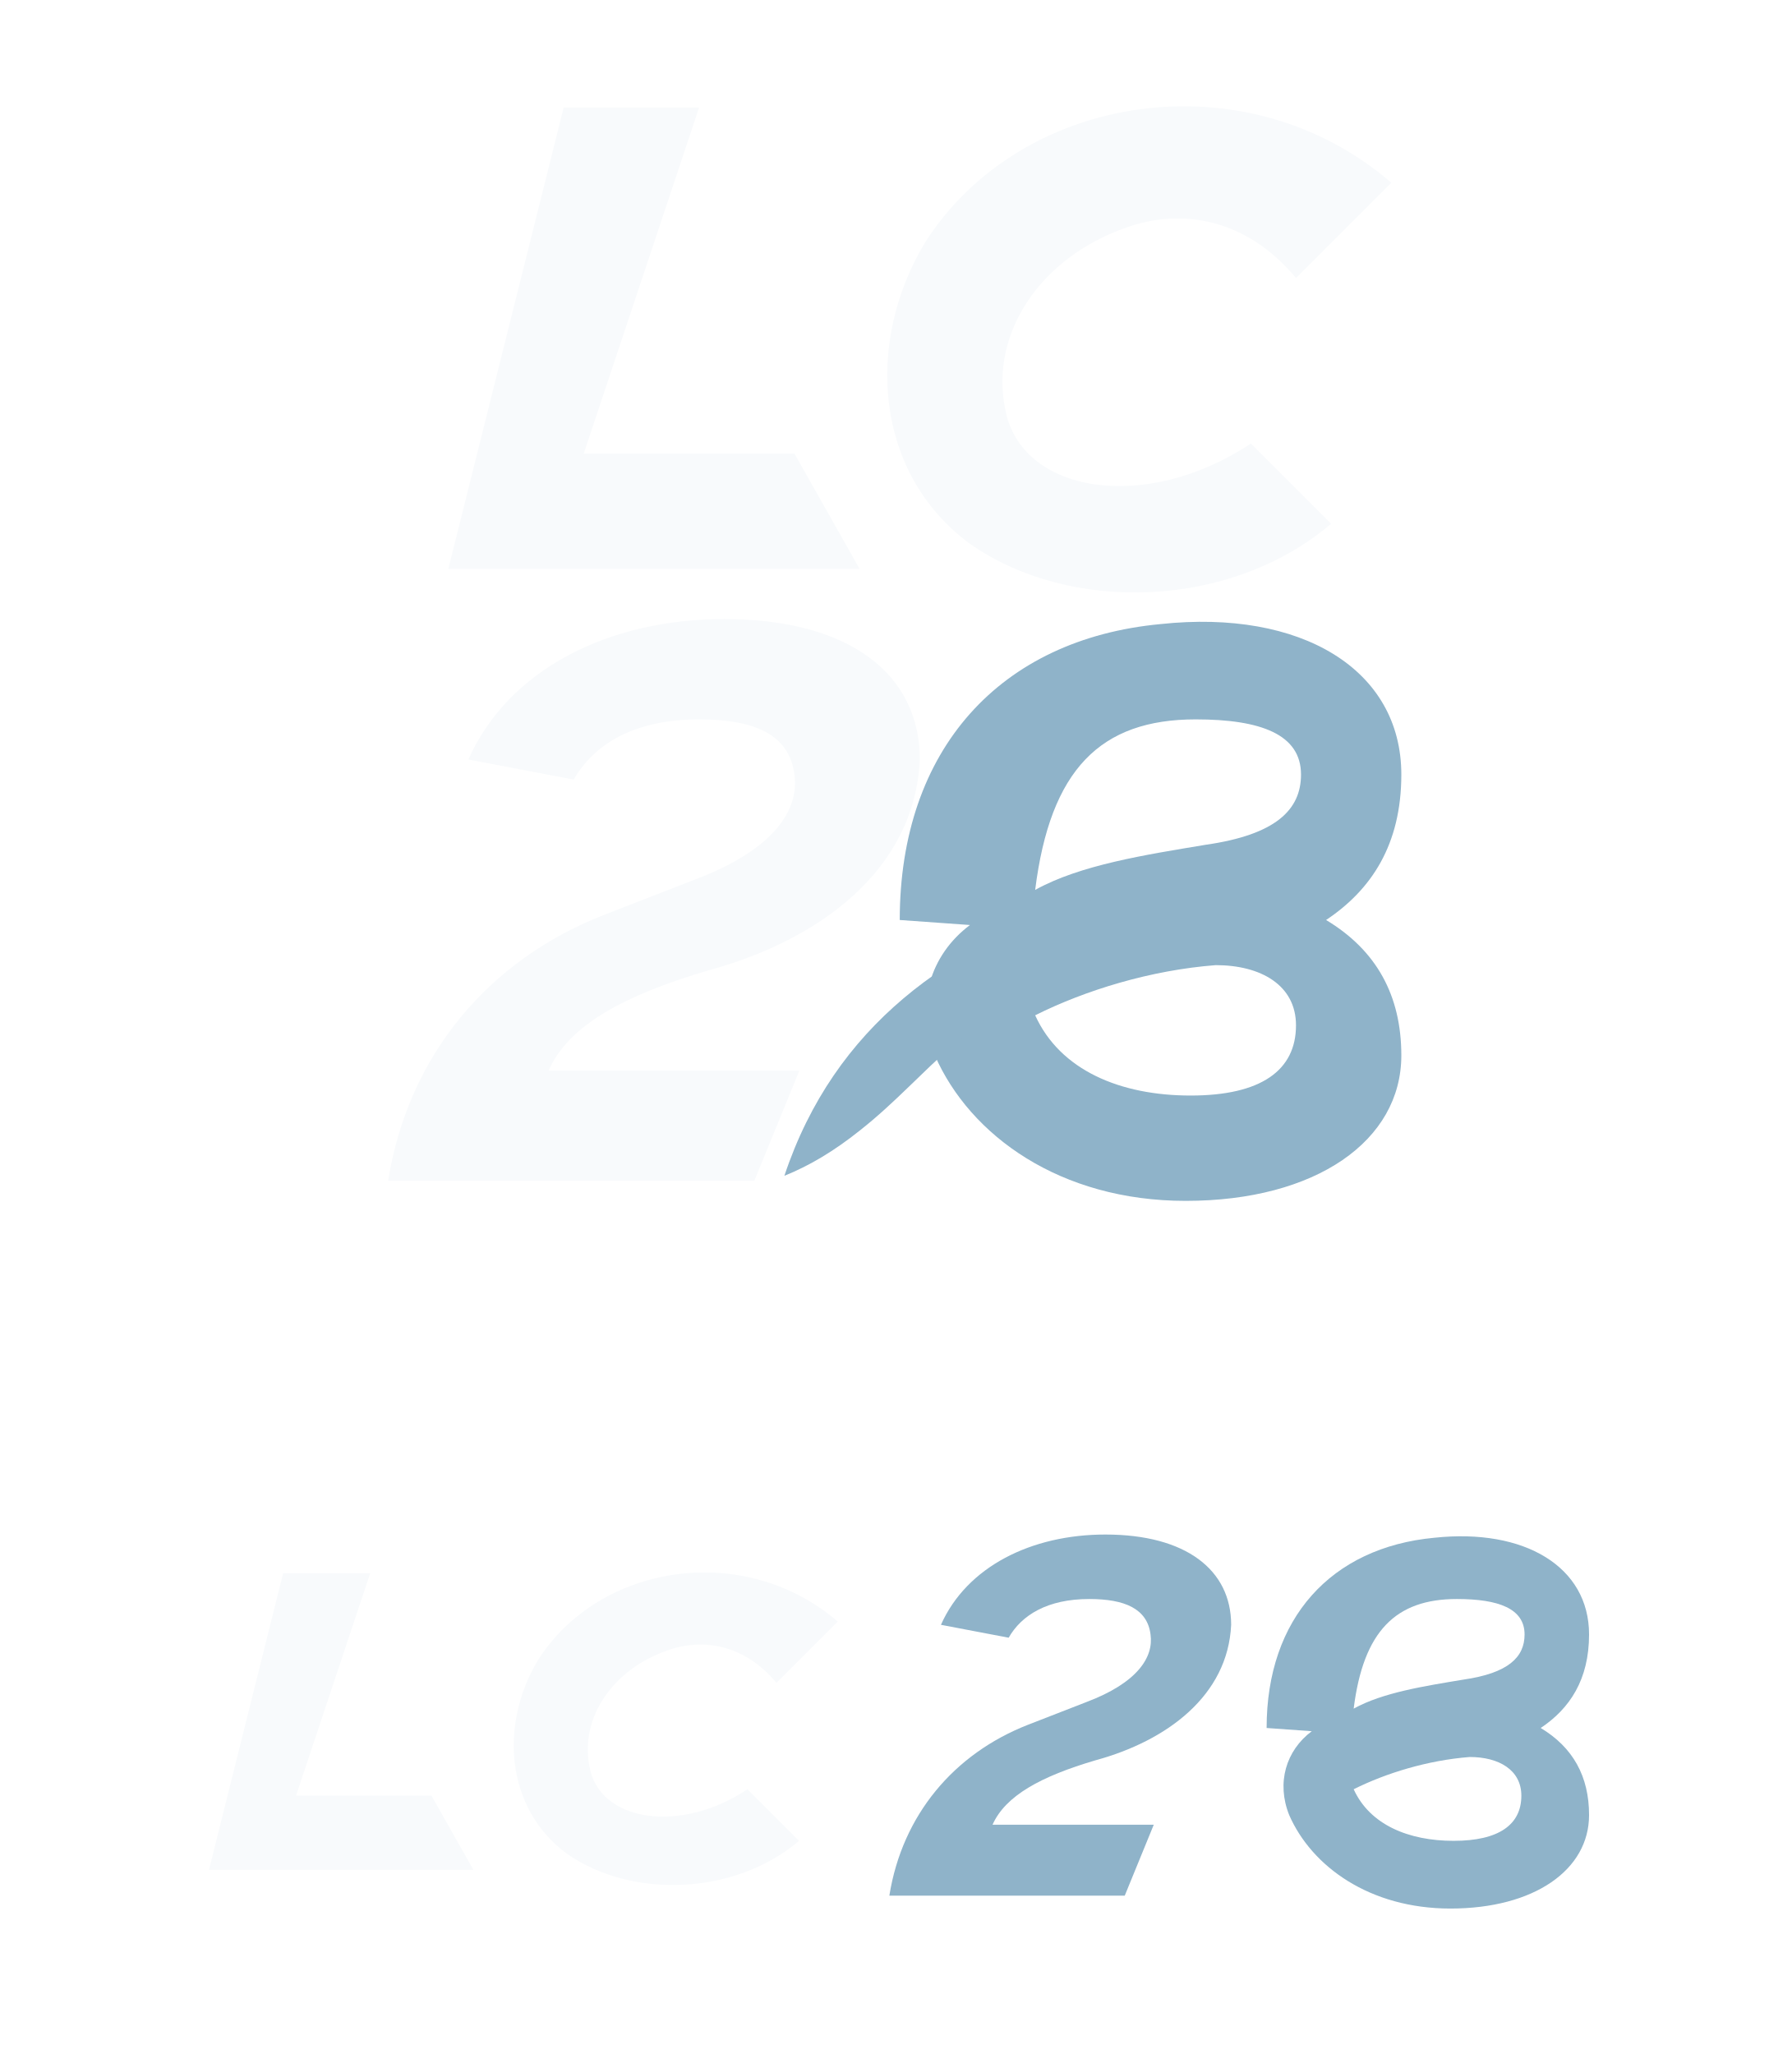
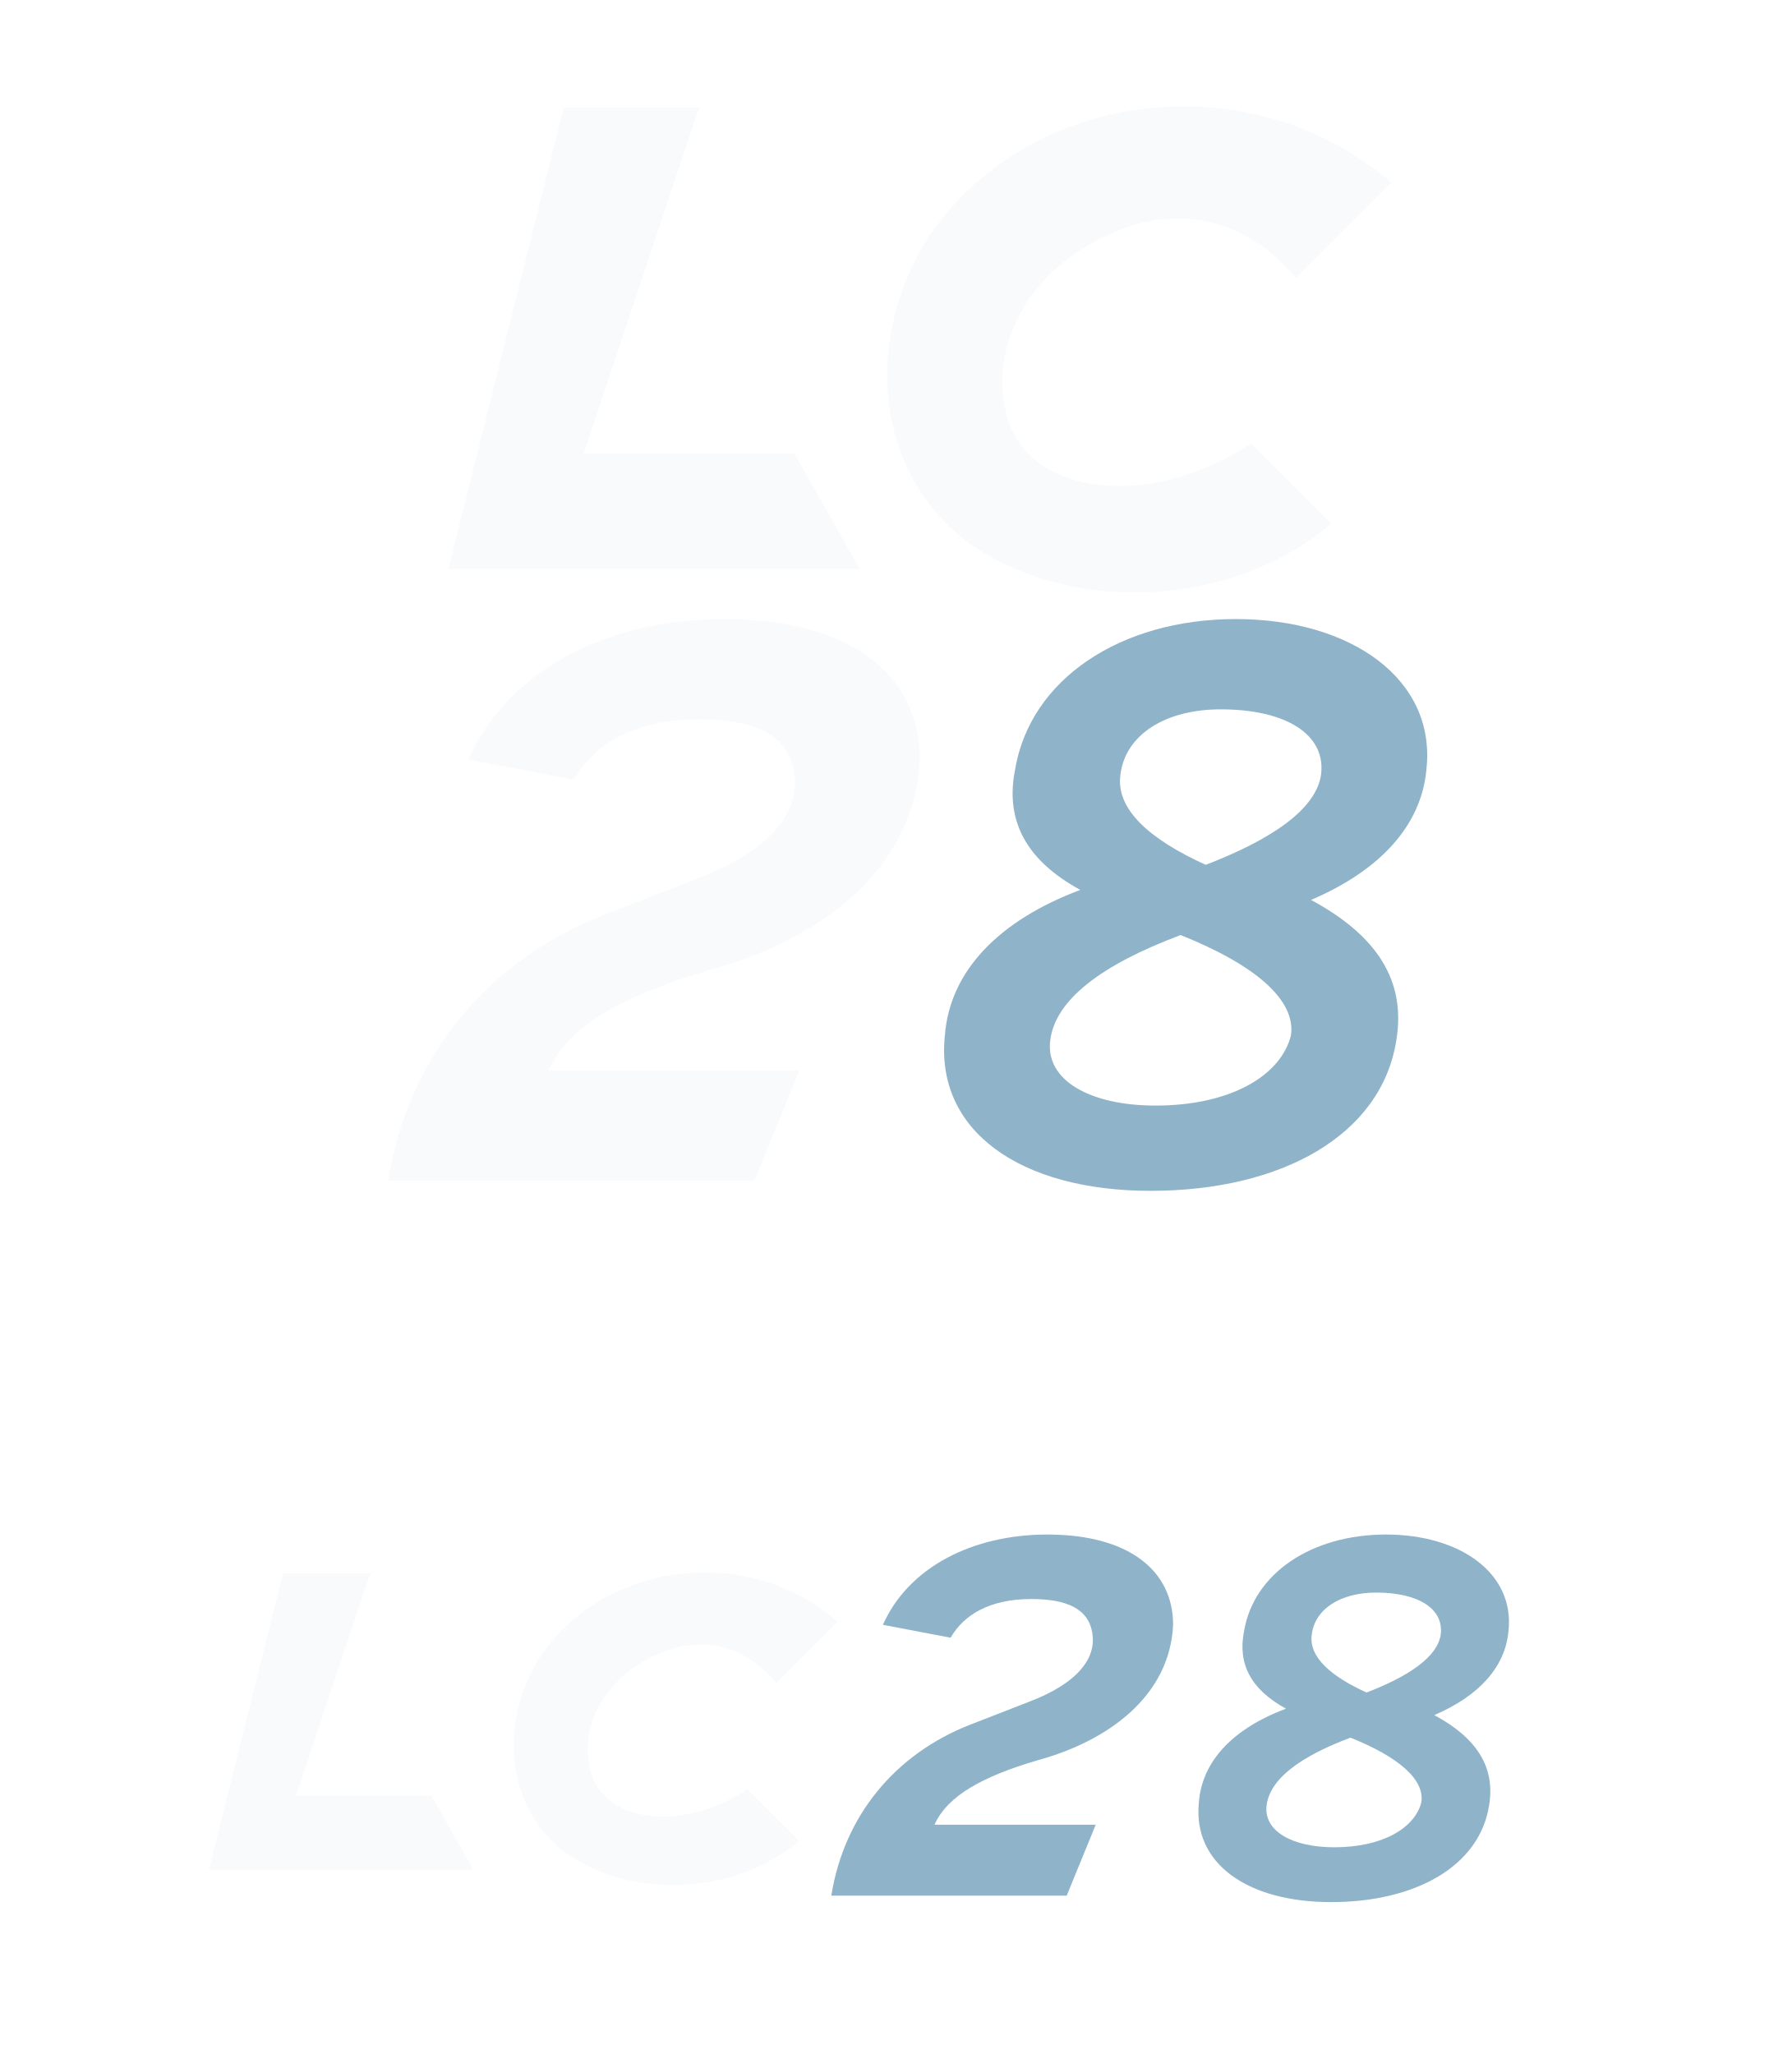
<svg xmlns="http://www.w3.org/2000/svg" viewBox="0 0 300 344" width="300" height="344" role="img" aria-label="LC28-vertical-negativa">
  <path d="M 23 0 L 50 0 L 27 69 L 69 69 L 82 92 L 0 92 Z" fill="#F8FAFC" fill-rule="evenodd" transform="translate(75.08 18) scale(0.84)" />
  <path d="M 101 15 L 82 34 C 72 22 59 20 48 24 C 31 30 21 45 24 60 C 27 77 52 81 73 67 L 89 83 C 69 100 37 101 17 87 C -2 73 -4 47 8 27 C 27 -3 72 -10 101 15 Z" fill="#F8FAFC" fill-rule="evenodd" transform="translate(148.16 18) scale(0.84)" />
  <path d="M 16 28 C 24 10 44 0 67 0 C 92 0 106 11 106 28 C 105 50 86 64 64 70 C 47 75 36 81 32 90 L 82 90 L 73 112 L 0 112 C 4 87 20 68 43 59 L 61 52 C 77 46 82 38 81 31 C 80 23 73 20 62 20 C 49 20 41 25 37 32 Z" fill="#F8FAFC" fill-rule="evenodd" transform="translate(65 103.68) scale(0.84)" />
-   <path d="M 8 60 C 8 26 28 4 60 1 C 88 -2 108 10 108 31 C 108 45 102 54 93 60 C 103 66 108 75 108 87 C 108 104 91 116 65 116 C 40 116 22 103 15 87 C 11 77 14 67 22 61 Z M 35 54 C 44 49 57 47 69 45 C 83 43 88 38 88 31 C 88 23 80 20 67 20 C 48 20 38 30 35 54 Z M 35 79 C 40 90 52 95 66 95 C 80 95 87 90 87 81 C 87 73 80 69 71 69 C 58 70 45 74 35 79 Z" fill="#8FB3C9" fill-rule="evenodd" transform="translate(143.96 103.68) scale(0.84)" />
-   <path d="M 79 213 C 89 183 112 167 140 158 C 153 154 167 150 181 149 C 171 158 155 165 140 171 C 115 180 108 193 94 204 C 89 208 84 211 79 213 Z" fill="#8FB3C9" fill-rule="evenodd" transform="translate(65 18) scale(0.84)" />
+   <path d="M 63 0 C 86 0 103 12 101 30 C 100 41 92 50 78 56 C 91 63 97 72 95 84 C 92 103 72 114 46 114 C 20 114 3 102 5 83 C 6 70 16 60 32 54 C 21 48 17 40 19 30 C 22 12 40 0 63 0 Z M 60 18 C 49 18 41 23 40 31 C 39 38 46 44 57 49 C 70 44 79 38 80 31 C 81 23 73 18 60 18 Z M 52 63 C 36 69 27 76 26 84 C 25 92 34 97 47 97 C 62 97 72 91 74 83 C 75 76 67 69 52 63 Z" fill="#8FB3C9" fill-rule="evenodd" transform="translate(154.04 103.68) scale(0.84)" />
  <path d="M 23 0 L 50 0 L 27 69 L 69 69 L 82 92 L 0 92 Z" fill="#F8FAFC" fill-rule="evenodd" transform="translate(35 263.48) scale(0.54)" />
  <path d="M 101 15 L 82 34 C 72 22 59 20 48 24 C 31 30 21 45 24 60 C 27 77 52 81 73 67 L 89 83 C 69 100 37 101 17 87 C -2 73 -4 47 8 27 C 27 -3 72 -10 101 15 Z" fill="#F8FAFC" fill-rule="evenodd" transform="translate(85.76 263.48) scale(0.54)" />
-   <path d="M 16 28 C 24 10 44 0 67 0 C 92 0 106 11 106 28 C 105 50 86 64 64 70 C 47 75 36 81 32 90 L 82 90 L 73 112 L 0 112 C 4 87 20 68 43 59 L 61 52 C 77 46 82 38 81 31 C 80 23 73 20 62 20 C 49 20 41 25 37 32 Z" fill="#8FB3C9" fill-rule="evenodd" transform="translate(148.94 257) scale(0.54)" />
-   <path d="M 8 60 C 8 26 28 4 60 1 C 88 -2 108 10 108 31 C 108 45 102 54 93 60 C 103 66 108 75 108 87 C 108 104 91 116 65 116 C 40 116 22 103 15 87 C 11 77 14 67 22 61 Z M 35 54 C 44 49 57 47 69 45 C 83 43 88 38 88 31 C 88 23 80 20 67 20 C 48 20 38 30 35 54 Z M 35 79 C 40 90 52 95 66 95 C 80 95 87 90 87 81 C 87 73 80 69 71 69 C 58 70 45 74 35 79 Z" fill="#8FB3C9" fill-rule="evenodd" transform="translate(207.8 257) scale(0.54)" />
+   <path d="M 16 28 C 24 10 44 0 67 0 C 92 0 106 11 106 28 C 105 50 86 64 64 70 C 47 75 36 81 32 90 L 82 90 L 73 112 L 0 112 C 4 87 20 68 43 59 L 61 52 C 77 46 82 38 81 31 C 80 23 73 20 62 20 C 49 20 41 25 37 32 Z" fill="#8FB3C9" fill-rule="evenodd" transform="translate(139.22 257) scale(0.54)" />
+   <path d="M 63 0 C 86 0 103 12 101 30 C 100 41 92 50 78 56 C 91 63 97 72 95 84 C 92 103 72 114 46 114 C 20 114 3 102 5 83 C 6 70 16 60 32 54 C 21 48 17 40 19 30 C 22 12 40 0 63 0 Z M 60 18 C 49 18 41 23 40 31 C 39 38 46 44 57 49 C 70 44 79 38 80 31 C 81 23 73 18 60 18 Z M 52 63 C 36 69 27 76 26 84 C 25 92 34 97 47 97 C 62 97 72 91 74 83 C 75 76 67 69 52 63 Z" fill="#8FB3C9" fill-rule="evenodd" transform="translate(198.08 257) scale(0.54)" />
</svg>
